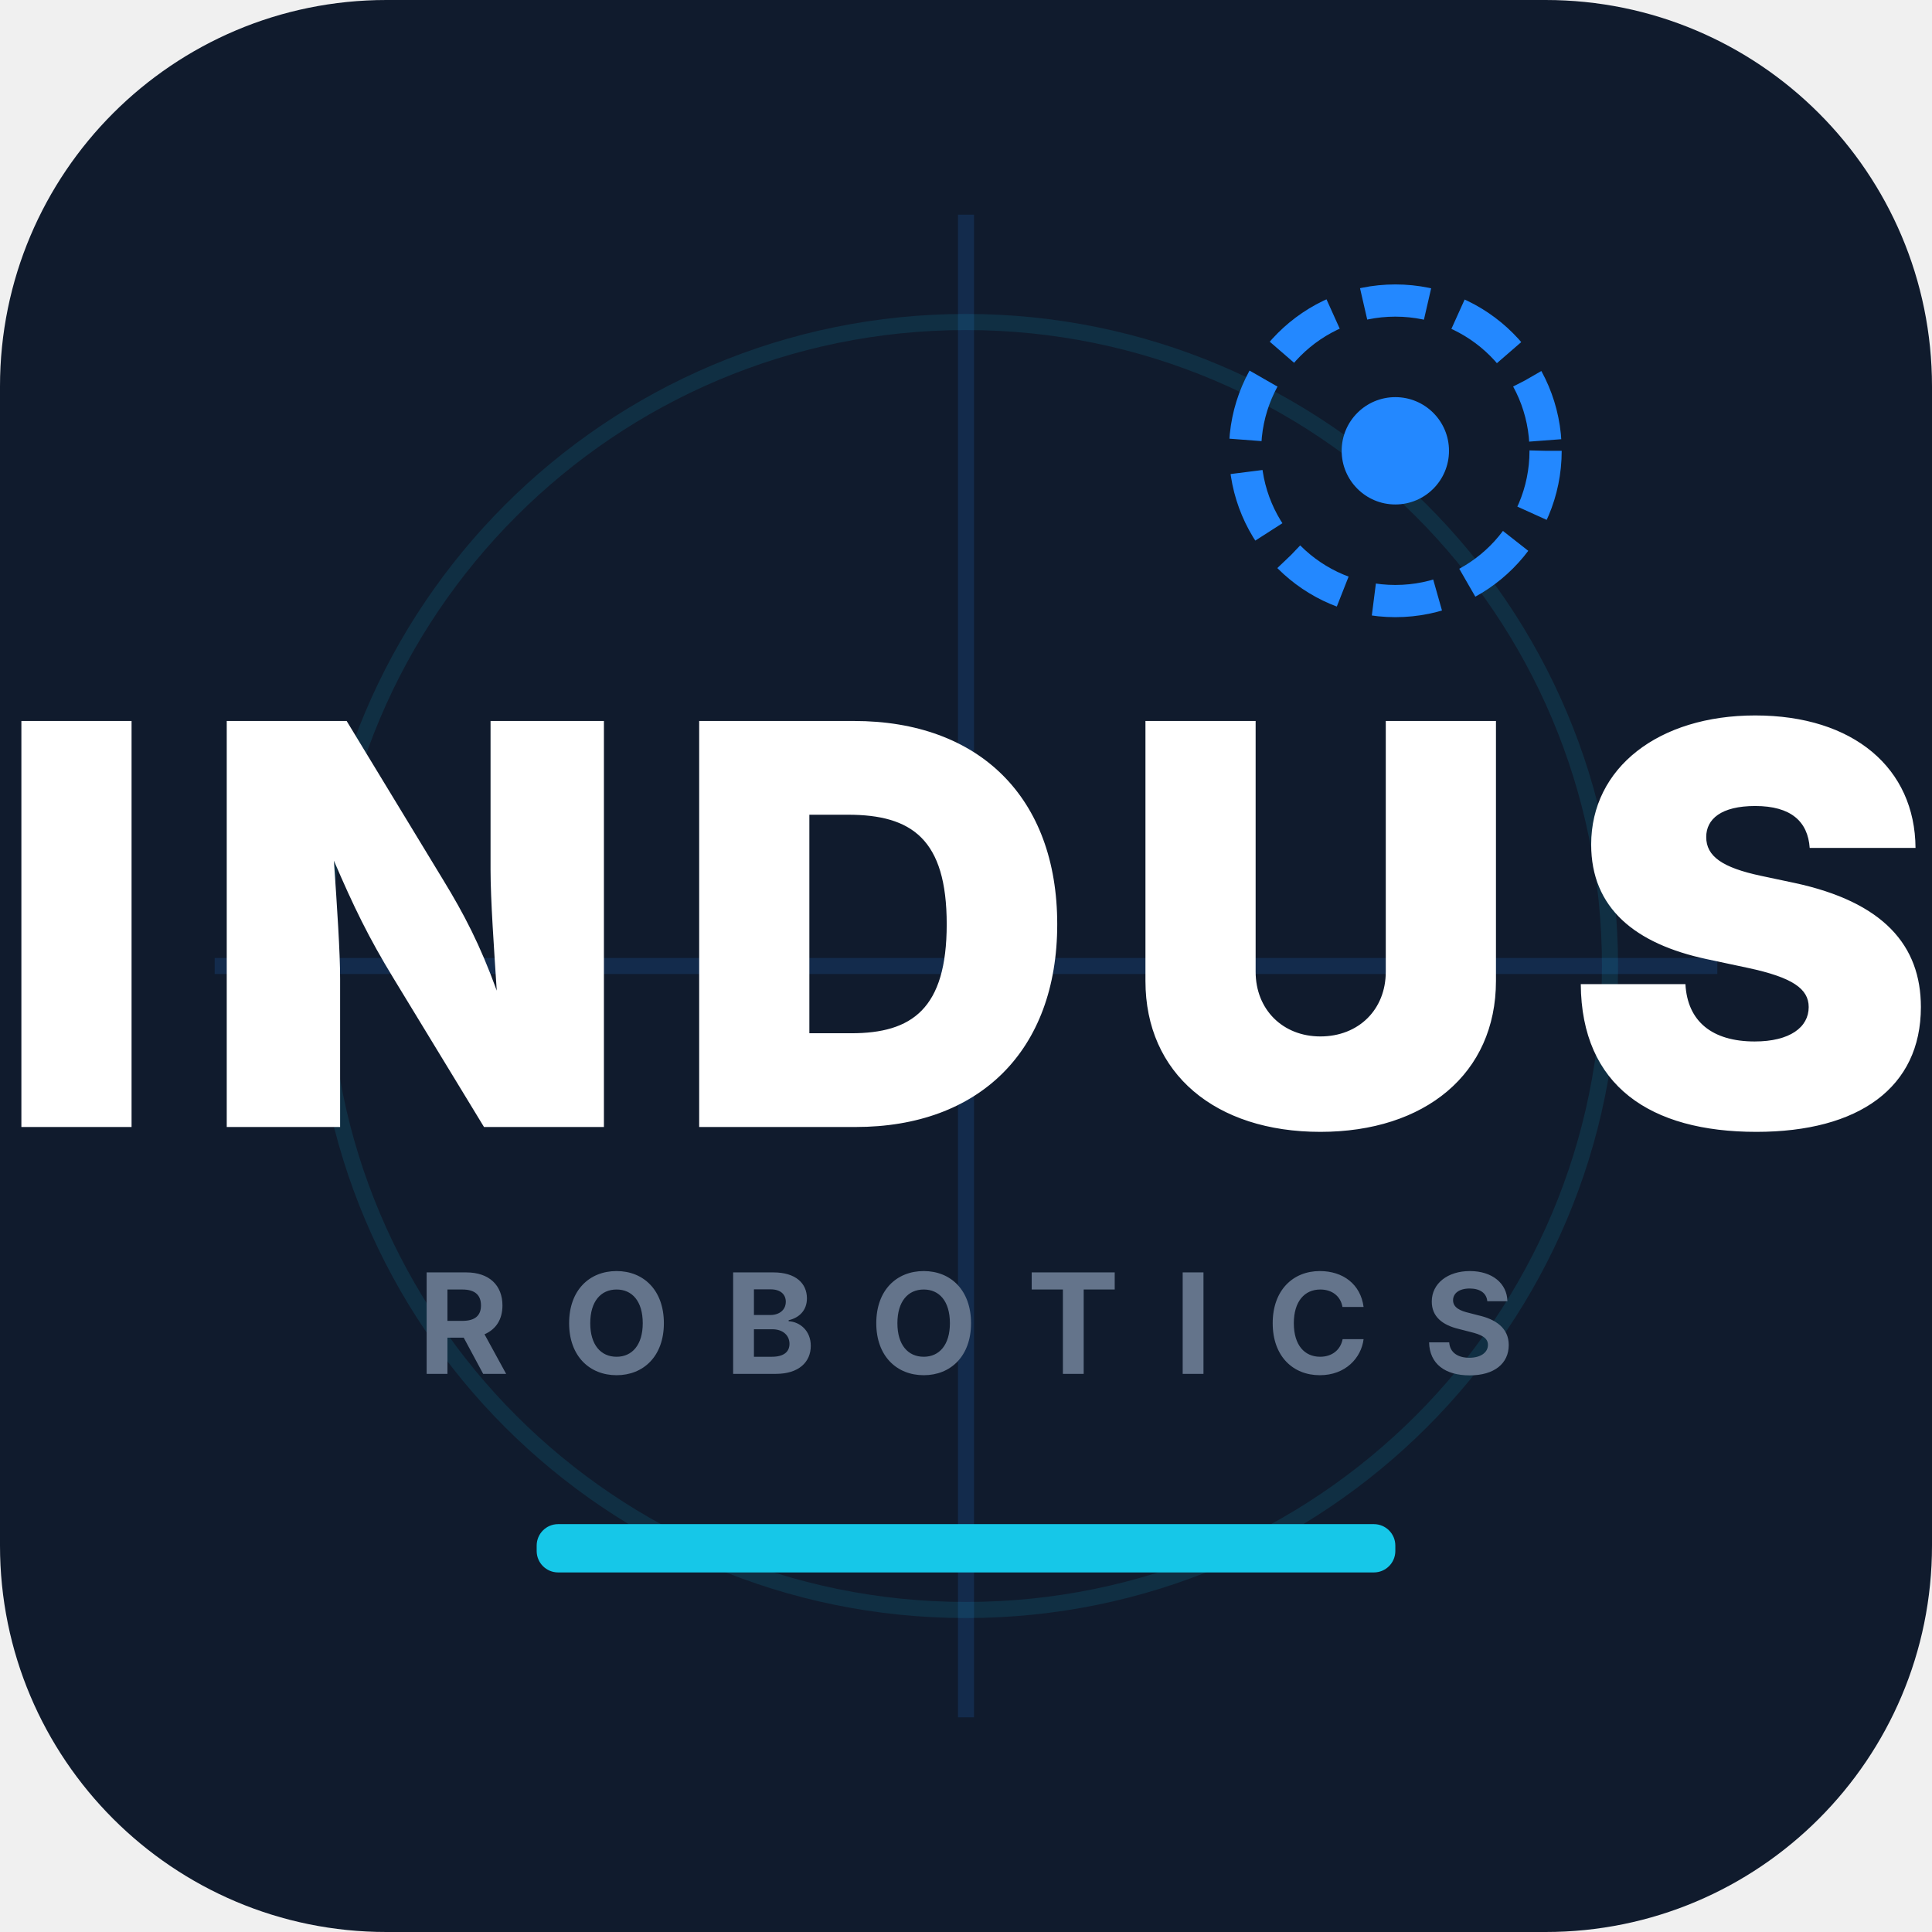
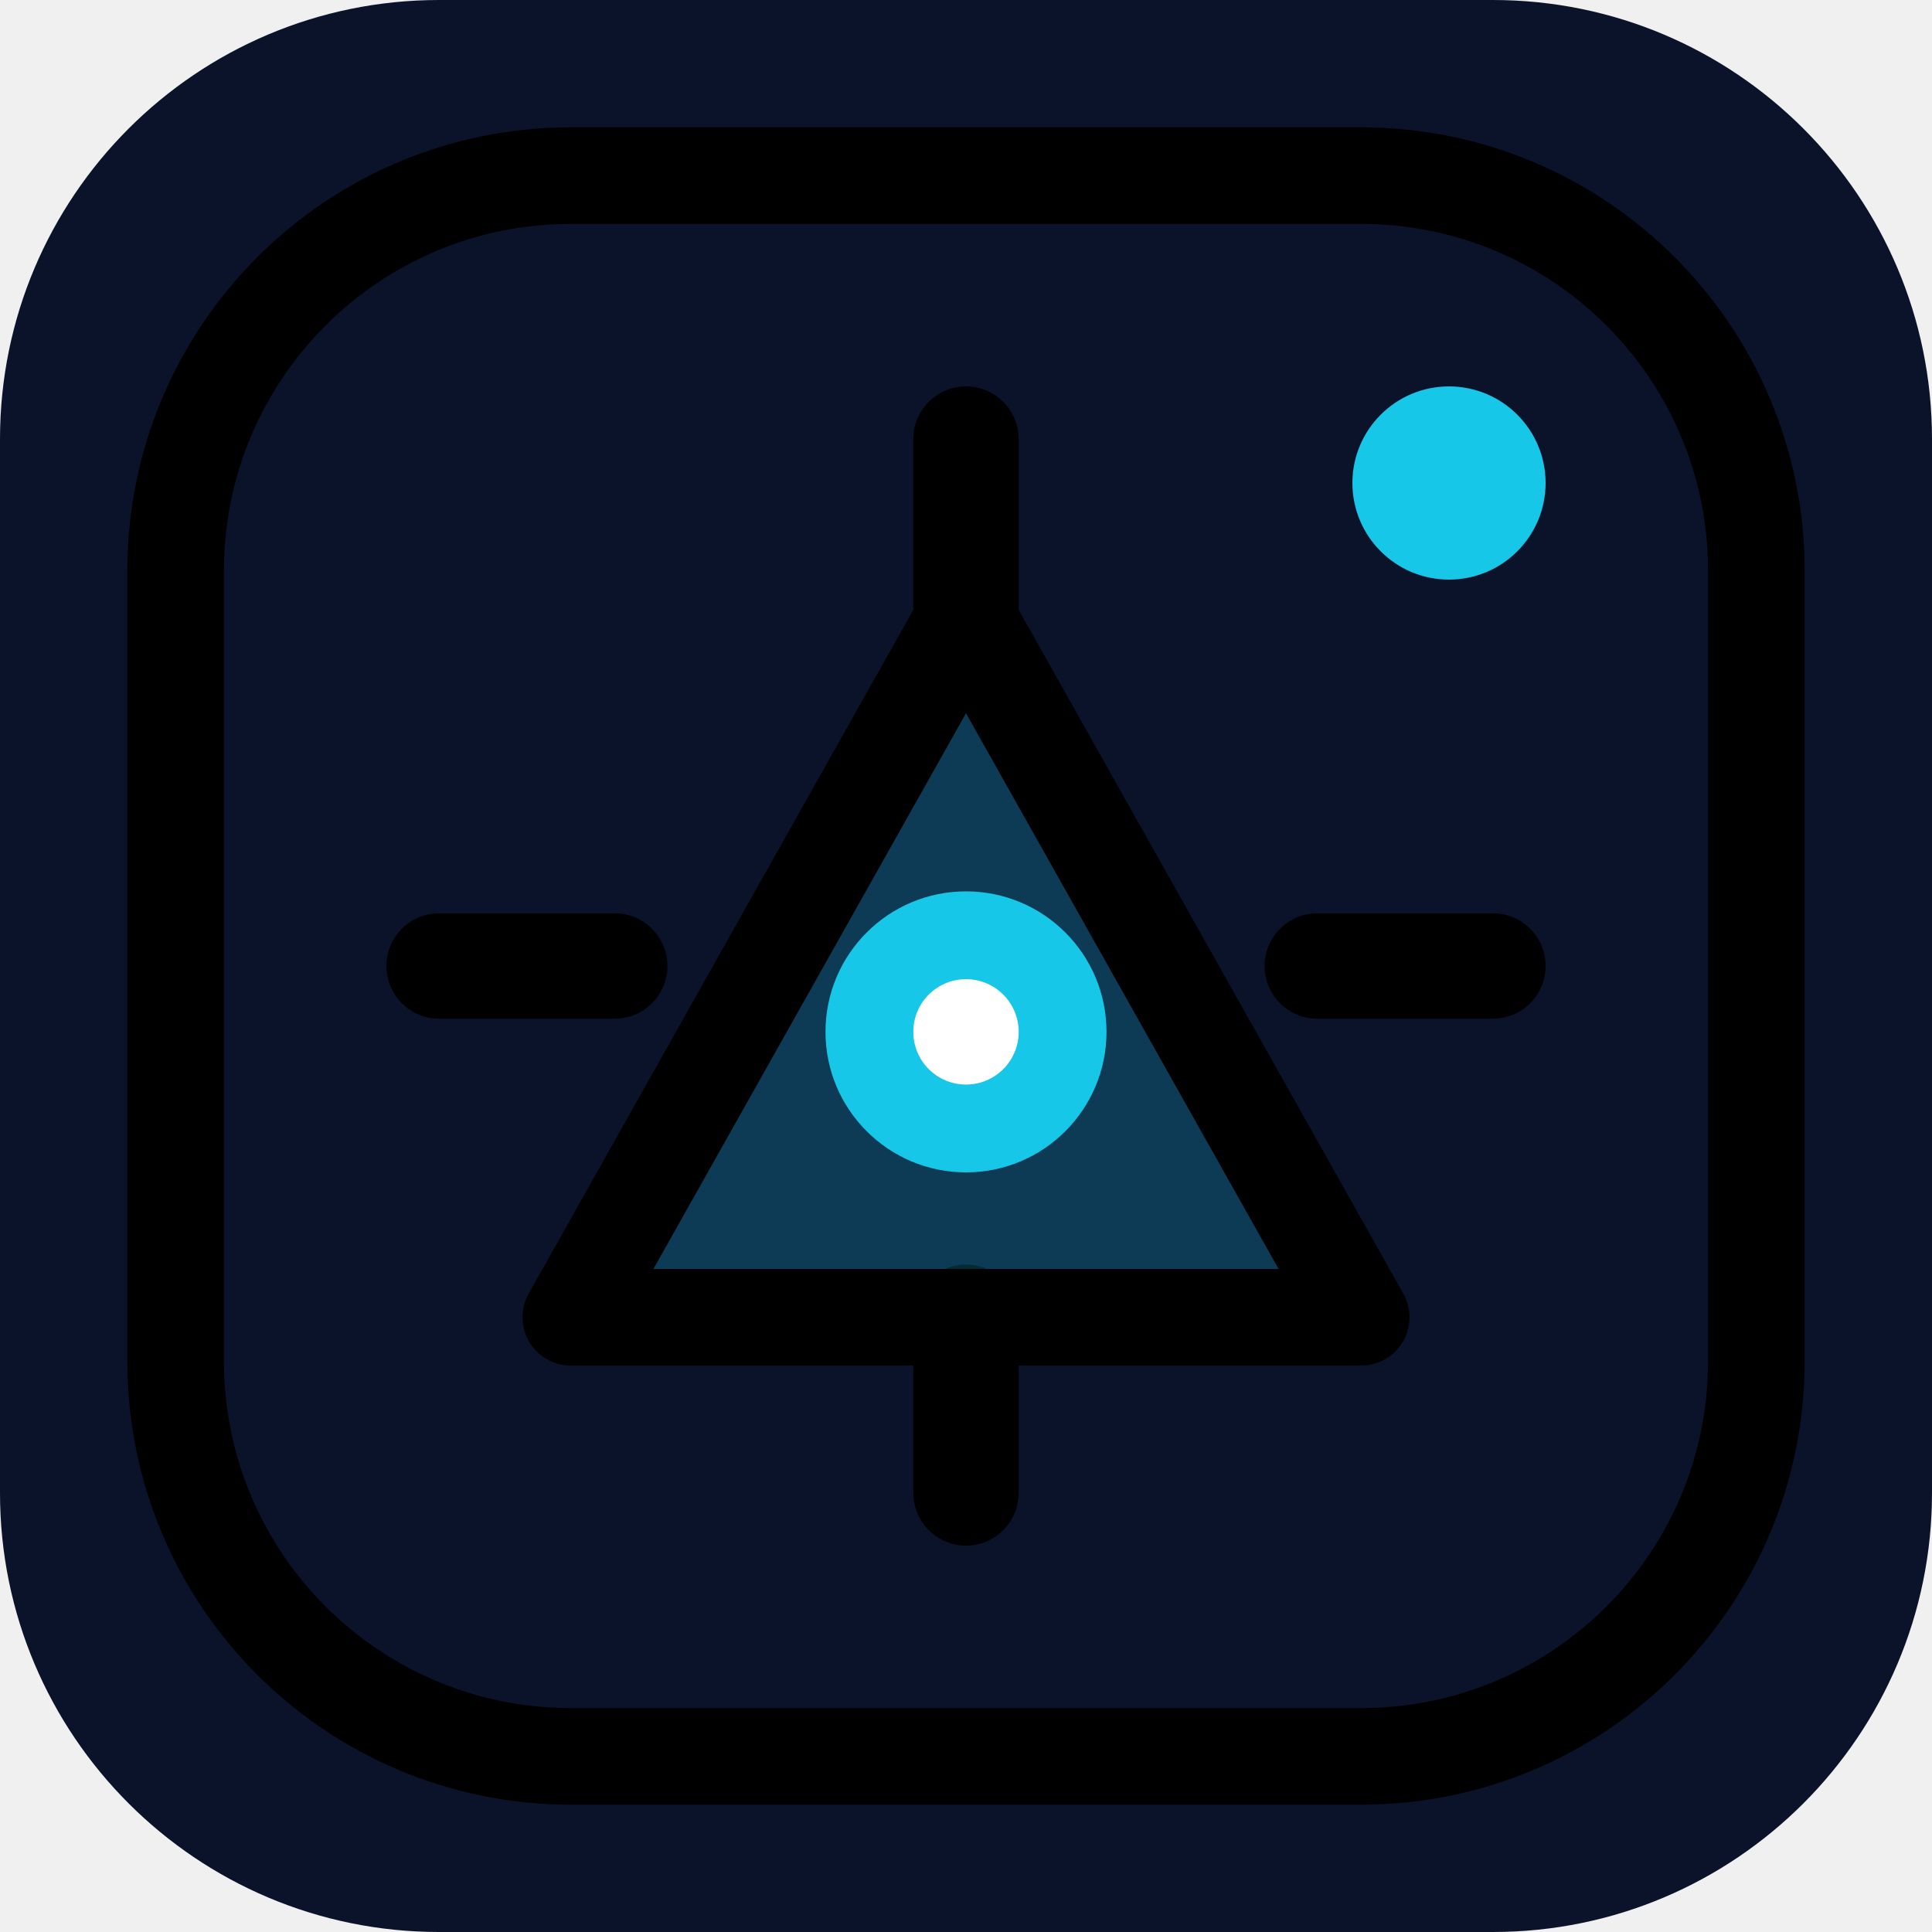
- <svg xmlns="http://www.w3.org/2000/svg" viewBox="0 0 180 180" width="180" height="180">
-   <rect width="180" height="180" rx="36" fill="#101B2D" />
-   <line x1="20" y1="90" x2="160" y2="90" stroke="rgba(35,136,255,0.15)" stroke-width="1.5" />
-   <line x1="90" y1="20" x2="90" y2="160" stroke="rgba(35,136,255,0.15)" stroke-width="1.5" />
-   <circle cx="90" cy="90" r="60" fill="none" stroke="rgba(22,199,232,0.12)" stroke-width="1.5" />
-   <g transform="translate(130, 42)">
-     <circle cx="0" cy="0" r="14" fill="none" stroke="#2388FF" stroke-width="3" stroke-dasharray="6, 3" />
-     <circle cx="0" cy="0" r="5" fill="#2388FF" />
-   </g>
-   <text x="90" y="105" font-family="'Inter', -apple-system, sans-serif" font-weight="900" font-size="52" fill="#FFFFFF" text-anchor="middle" letter-spacing="4">INDUS</text>
-   <text x="90" y="128" font-family="'Inter', -apple-system, sans-serif" font-weight="700" font-size="13" fill="#64748B" text-anchor="middle" letter-spacing="5">ROBOTICS</text>
-   <rect x="50" y="142" width="80" height="4.5" rx="2" fill="#16C7E8" />
+ <svg xmlns="http://www.w3.org/2000/svg" viewBox="0 0 44 44" fill="none">
+   <defs>
+     <linearGradient id="appleTouchGrad" x1="4" y1="4" x2="40" y2="40" gradientUnits="userSpaceOnUse">
+       <stop offset="0%" stopColor="#155EEF" />
+       <stop offset="100%" stopColor="#0284C7" />
+     </linearGradient>
+     <linearGradient id="appleTouchGradAccent" x1="40" y1="4" x2="4" y2="40" gradientUnits="userSpaceOnUse">
+       <stop offset="0%" stopColor="#16C7E8" />
+       <stop offset="100%" stopColor="#155EEF" />
+     </linearGradient>
+   </defs>
+   <rect x="0" y="0" width="44" height="44" rx="10" fill="#0B132B" />
+   <rect x="4" y="4" width="36" height="36" rx="9" stroke="url(#appleTouchGrad)" stroke-width="2.2" fill="none" />
+   <path d="M22 10V14M22 30V34M10 22H14M30 22H34" stroke="url(#appleTouchGrad)" stroke-width="2.4" stroke-linecap="round" />
+   <path d="M22 14L31 30H13L22 14Z" stroke="url(#appleTouchGradAccent)" stroke-width="2.2" stroke-linejoin="round" fill="rgba(22, 199, 232, 0.22)" />
+   <circle cx="22" cy="23.5" r="3.2" fill="#16C7E8" />
+   <circle cx="22" cy="23.5" r="1.2" fill="#FFFFFF" />
+   <circle cx="33" cy="11" r="2.2" fill="#16C7E8" />
</svg>
